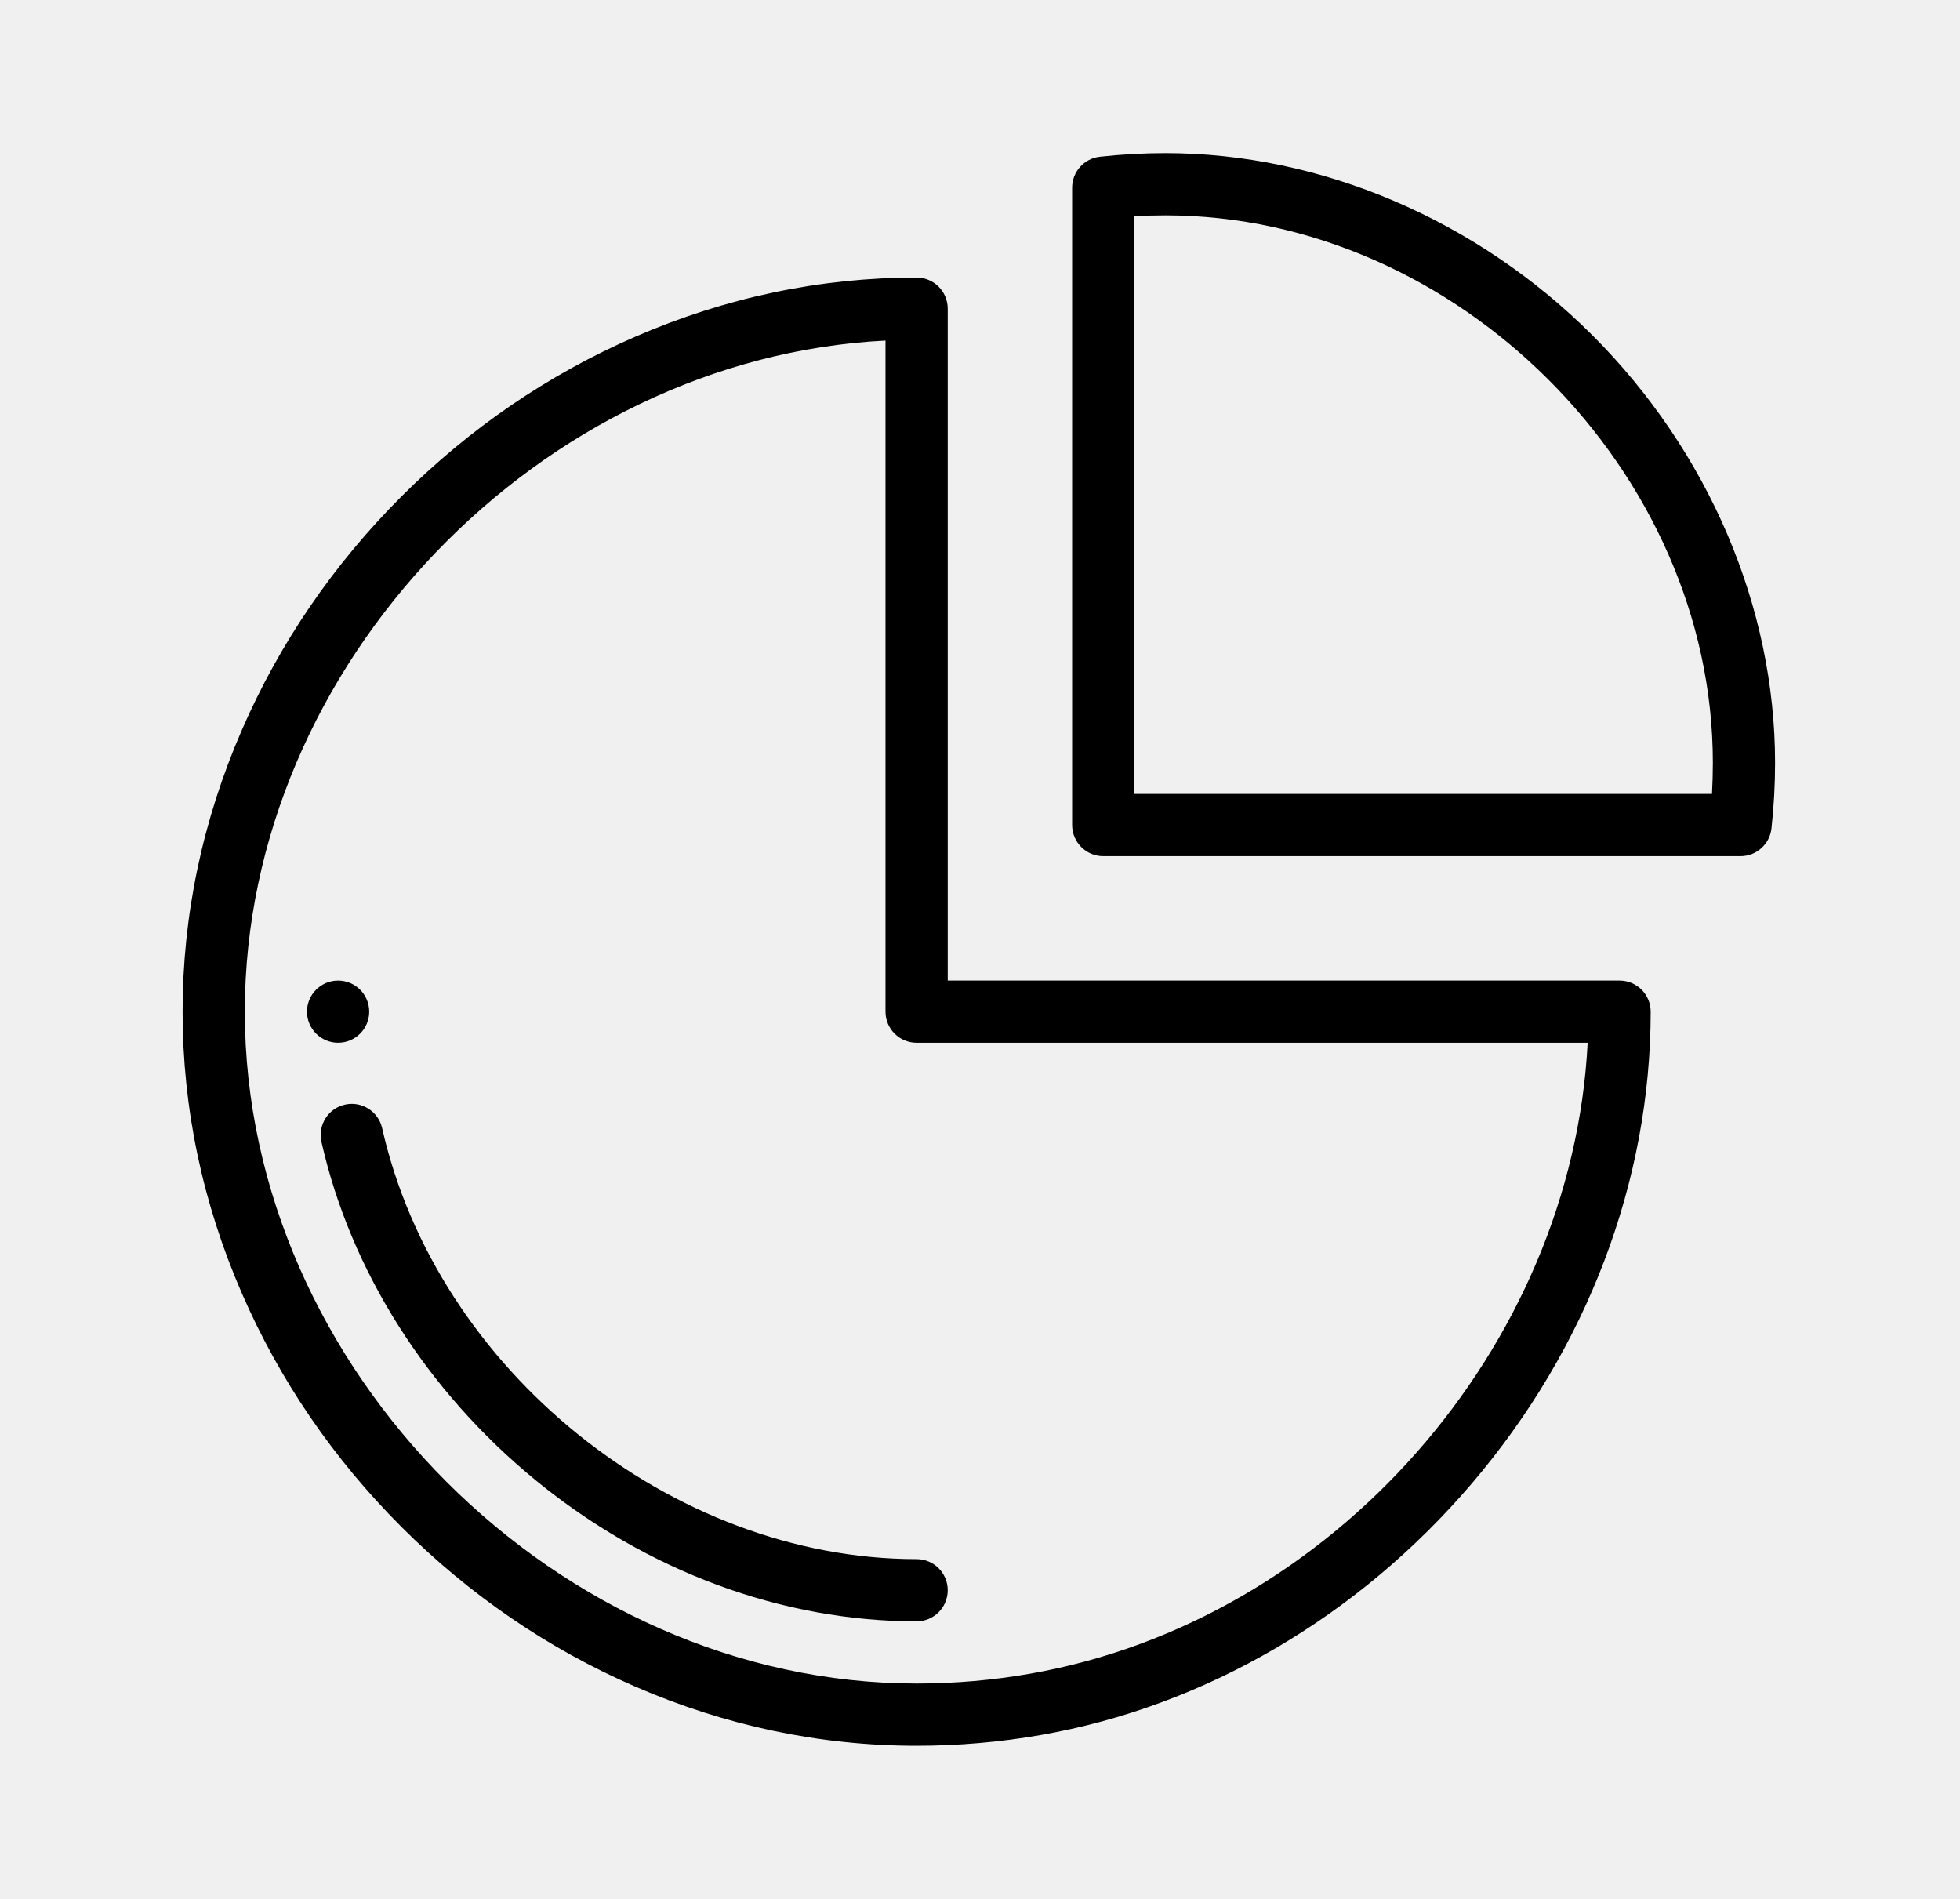
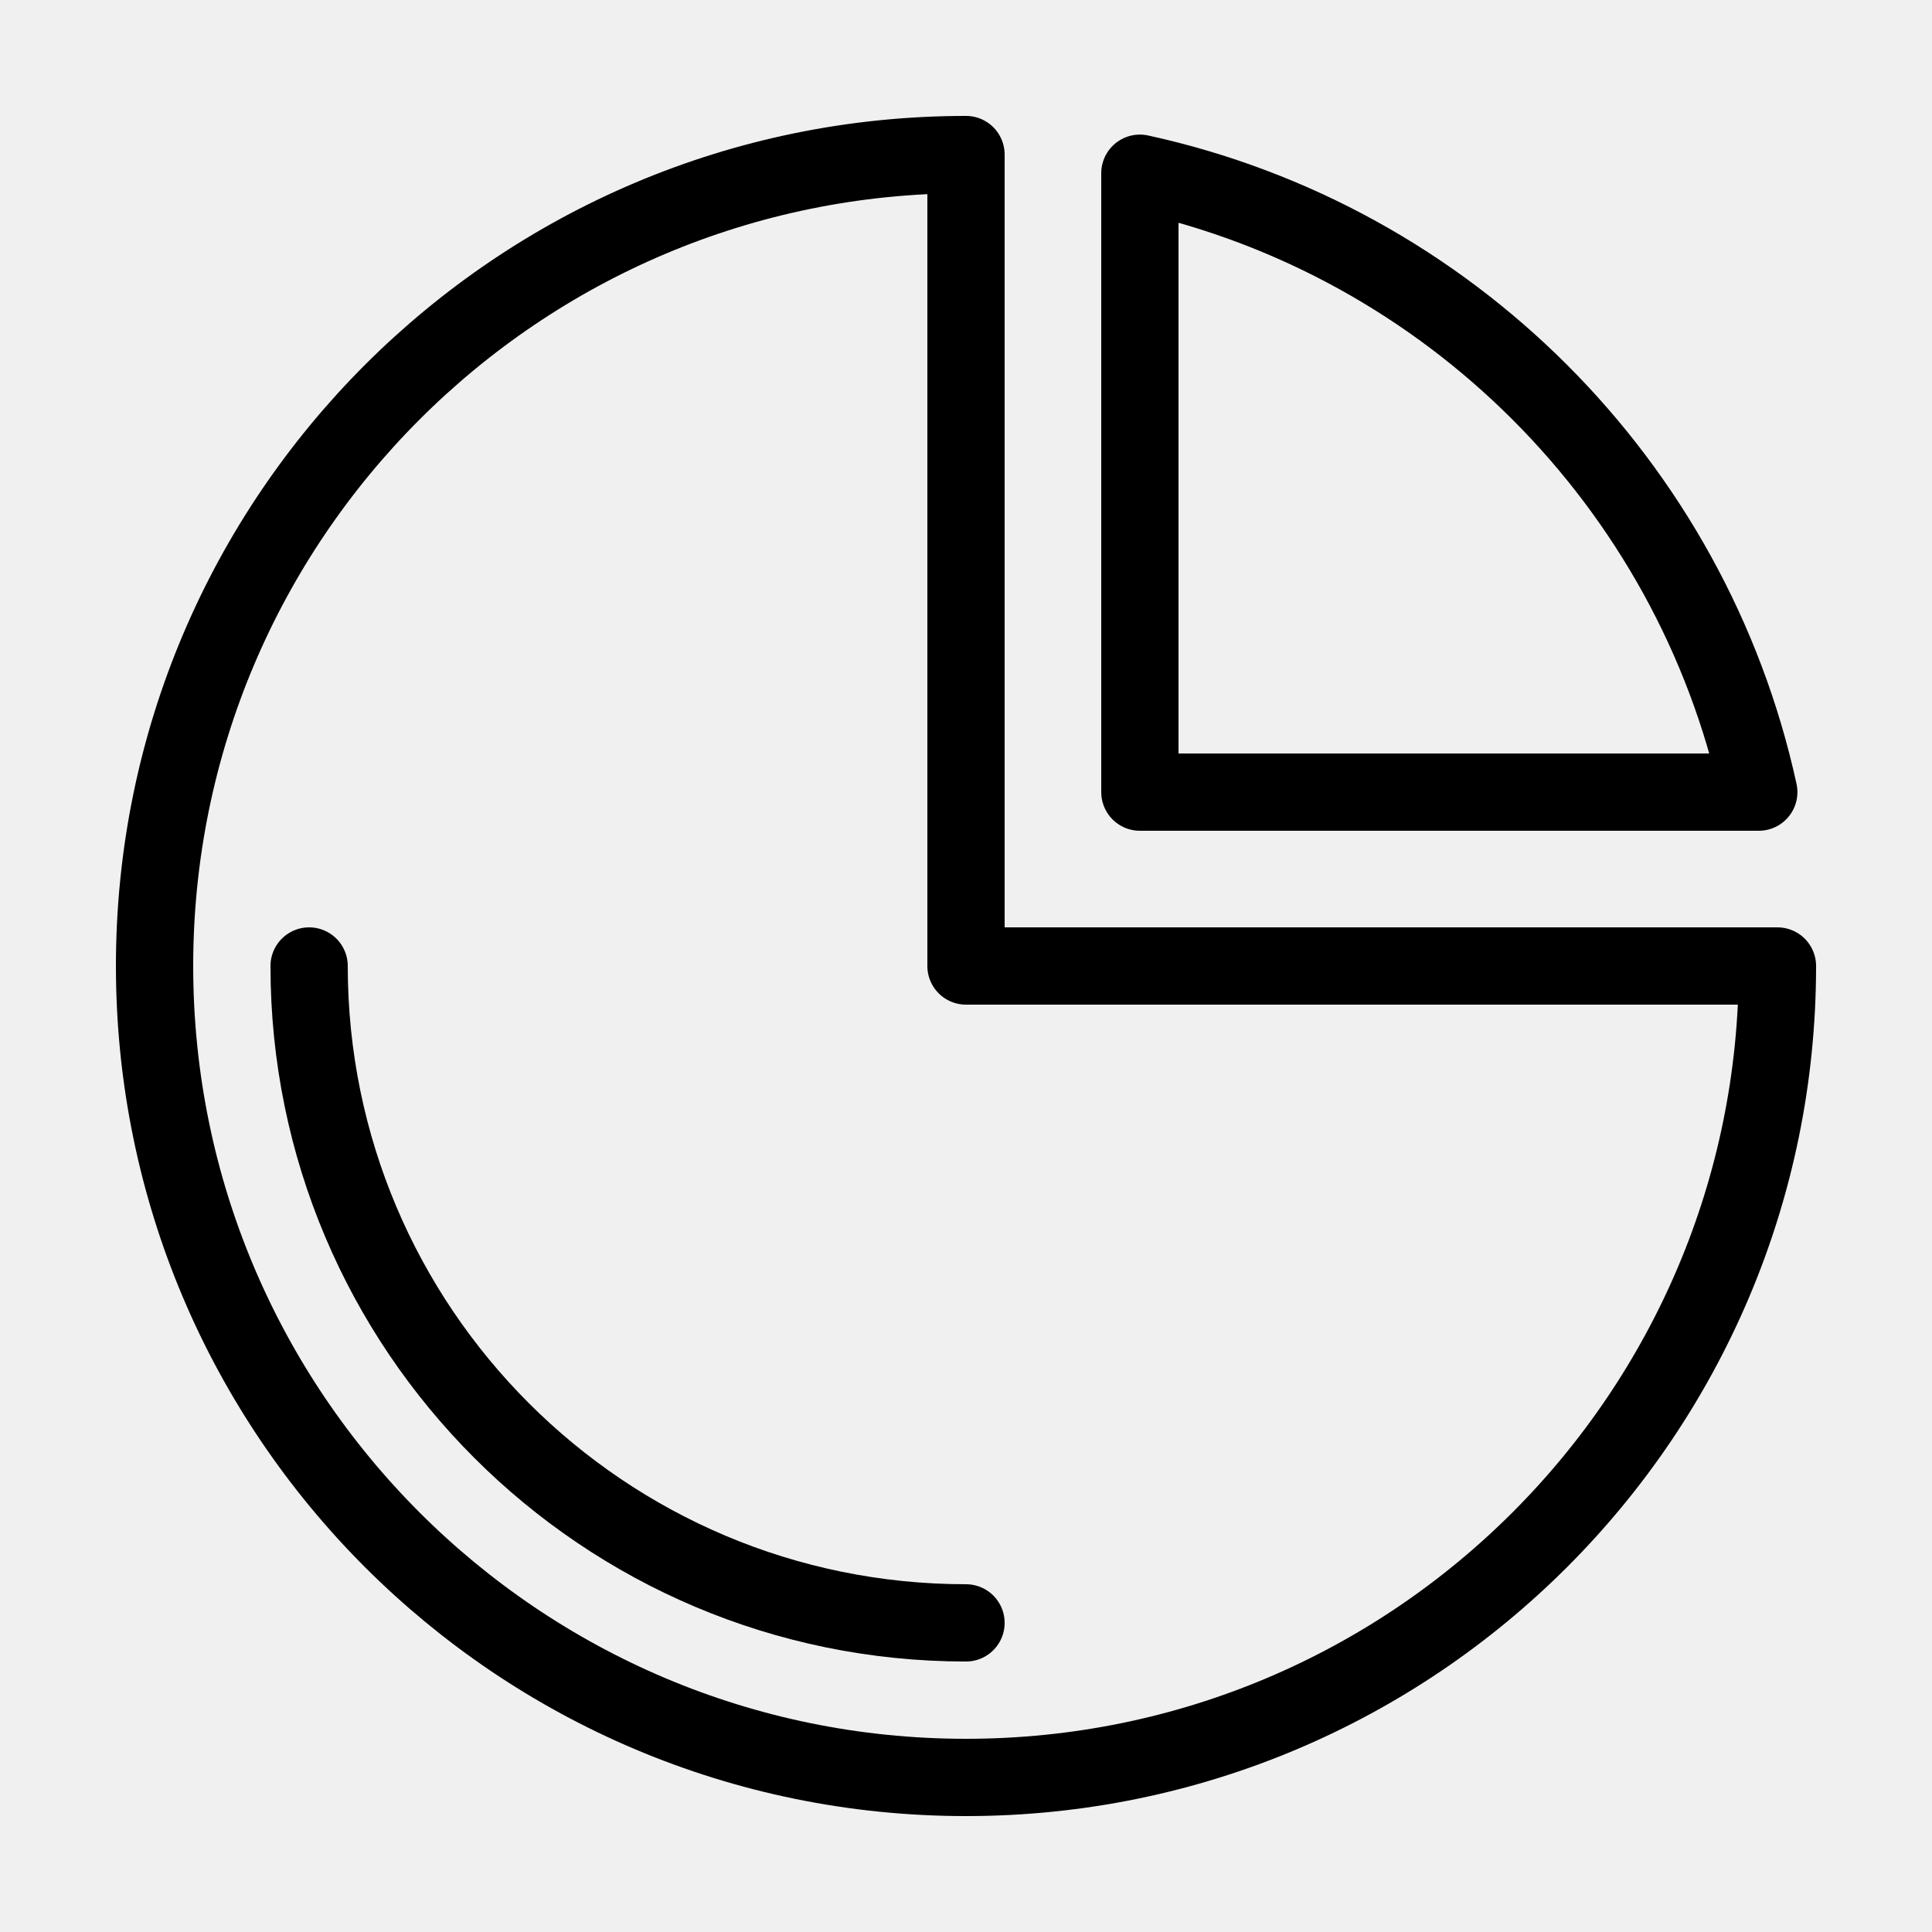
- <svg xmlns="http://www.w3.org/2000/svg" width="32" height="31" viewBox="0 0 32 31" fill="none">
-   <path d="M5.52 16.008C5.24 16.008 5.012 16.235 5.012 16.516C5.012 16.796 5.24 17.023 5.52 17.023C5.8 17.023 6.028 16.796 6.028 16.516C6.028 16.235 5.8 16.008 5.52 16.008Z" fill="black" />
-   <path d="M26.442 16.008H15.473V5.039C15.473 4.759 15.246 4.531 14.965 4.531C13.39 4.531 11.843 4.857 10.367 5.499C8.949 6.116 7.667 6.992 6.554 8.105C5.442 9.217 4.565 10.499 3.949 11.917C3.307 13.393 2.981 14.94 2.981 16.516C2.981 18.091 3.307 19.638 3.949 21.114C4.565 22.532 5.442 23.814 6.554 24.927C7.667 26.039 8.949 26.916 10.367 27.532C11.843 28.174 13.39 28.5 14.965 28.5C15.646 28.5 16.33 28.441 16.996 28.324C19.672 27.855 22.169 26.397 24.028 24.22C25.912 22.013 26.95 19.277 26.95 16.516C26.95 16.235 26.722 16.008 26.442 16.008ZM16.821 27.323C16.212 27.43 15.588 27.484 14.965 27.484C9.122 27.484 3.997 22.359 3.997 16.516C3.997 10.842 8.828 5.845 14.457 5.56V16.516C14.457 16.796 14.685 17.023 14.965 17.023H25.921C25.669 21.988 21.763 26.457 16.821 27.323Z" fill="black" />
-   <path d="M26.003 5.478C24.11 3.586 21.568 2.5 19.028 2.5C18.669 2.5 18.308 2.52 17.956 2.559C17.699 2.588 17.504 2.805 17.504 3.064V13.469C17.504 13.749 17.732 13.977 18.012 13.977H28.417C28.676 13.977 28.893 13.782 28.922 13.525C28.961 13.172 28.981 12.812 28.981 12.453C28.981 9.913 27.895 7.371 26.003 5.478ZM27.951 12.961H18.52V3.53C18.689 3.521 18.858 3.516 19.028 3.516C23.789 3.516 27.965 7.692 27.965 12.453C27.965 12.623 27.96 12.792 27.951 12.961Z" fill="black" />
-   <path d="M14.965 25.453C10.962 25.453 7.129 22.362 6.239 18.417C6.177 18.143 5.905 17.971 5.632 18.033C5.358 18.095 5.186 18.367 5.248 18.64C5.723 20.744 6.965 22.707 8.746 24.166C10.56 25.651 12.768 26.469 14.965 26.469C15.246 26.469 15.473 26.241 15.473 25.961C15.473 25.68 15.246 25.453 14.965 25.453Z" fill="black" />
+ <svg xmlns="http://www.w3.org/2000/svg" width="100" height="100" viewBox="0 0 100 100" fill="none">
+   <g clip-path="url(#clip0)">
+     <path d="M50 92C73.196 92 92 73.196 92 50H50V8C26.804 8 8 26.804 8 50C8 73.196 26.804 92 50 92Z" stroke="black" stroke-width="4" stroke-linecap="round" stroke-linejoin="round" />
+     <path d="M91.034 41C87.546 25.028 74.972 12.453 59 8.966V41H91.034Z" stroke="black" stroke-width="4" stroke-linecap="round" stroke-linejoin="round" />
+     <path d="M50 84C31.222 84 16 68.778 16 50" stroke="black" stroke-width="4" stroke-linecap="round" stroke-linejoin="round" />
+   </g>
+   <defs>
+     <clipPath id="clip0">
+       <rect width="100" height="100" fill="white" />
+     </clipPath>
+   </defs>
</svg>
